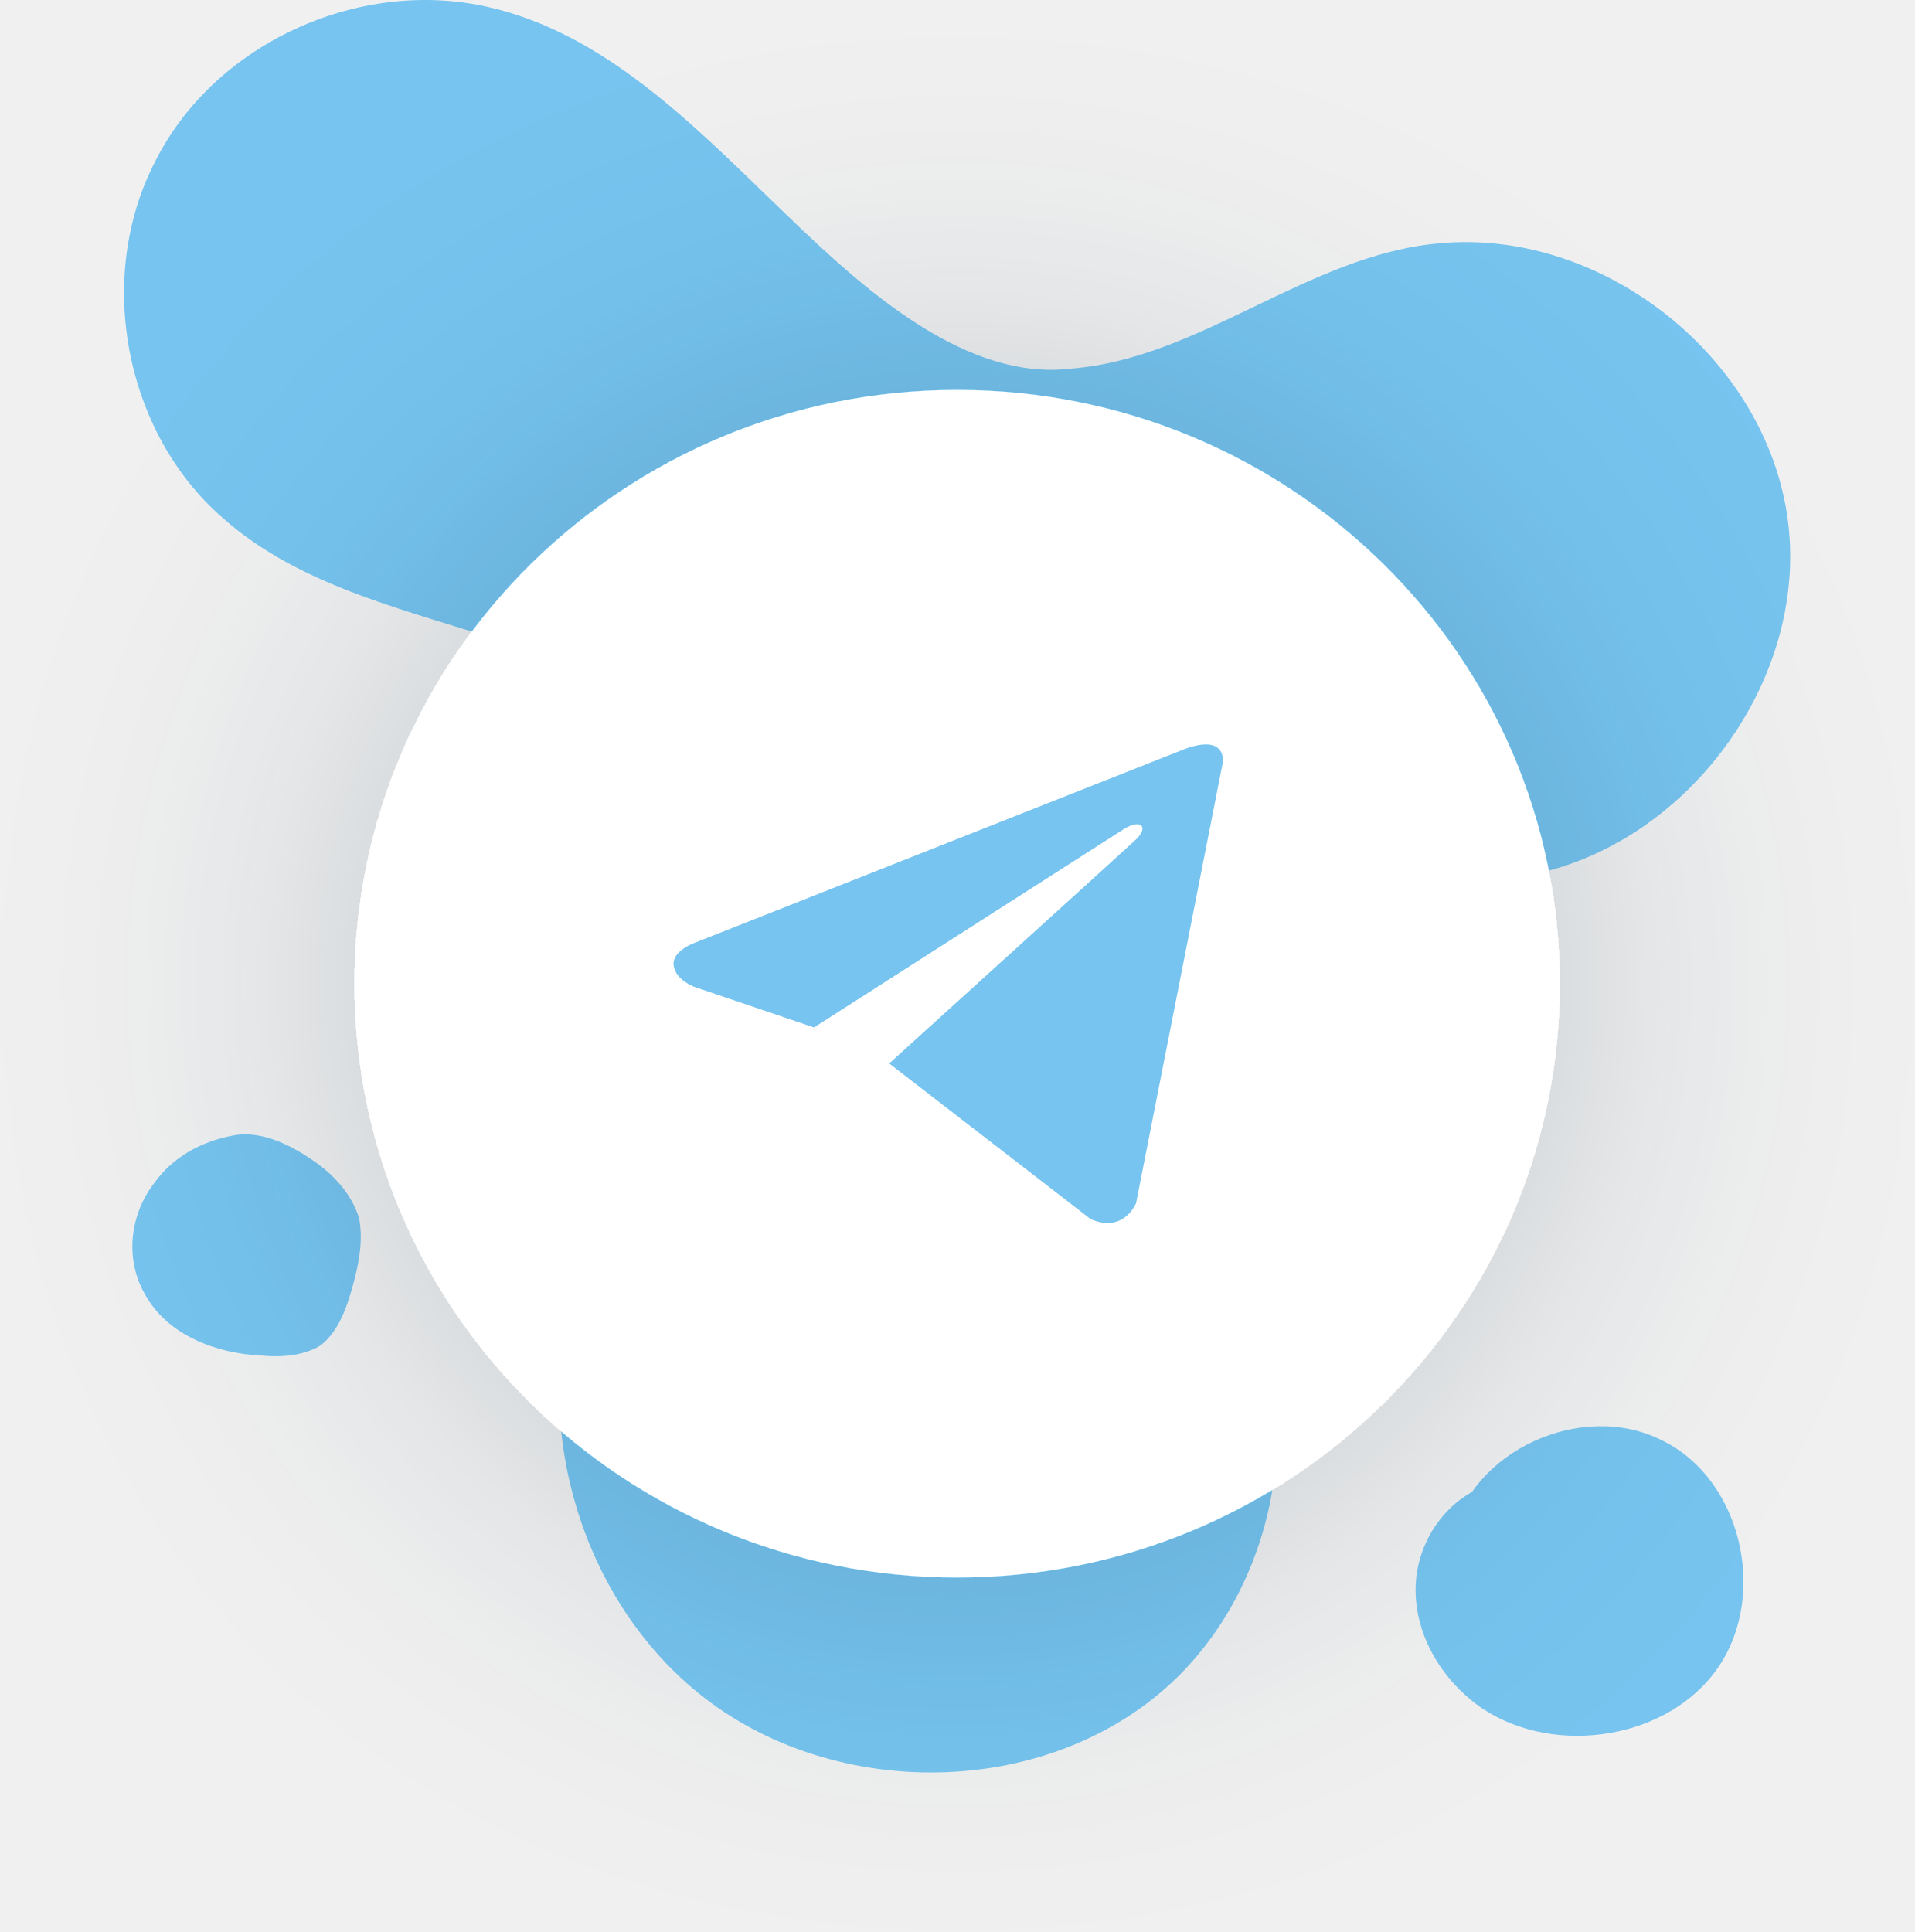
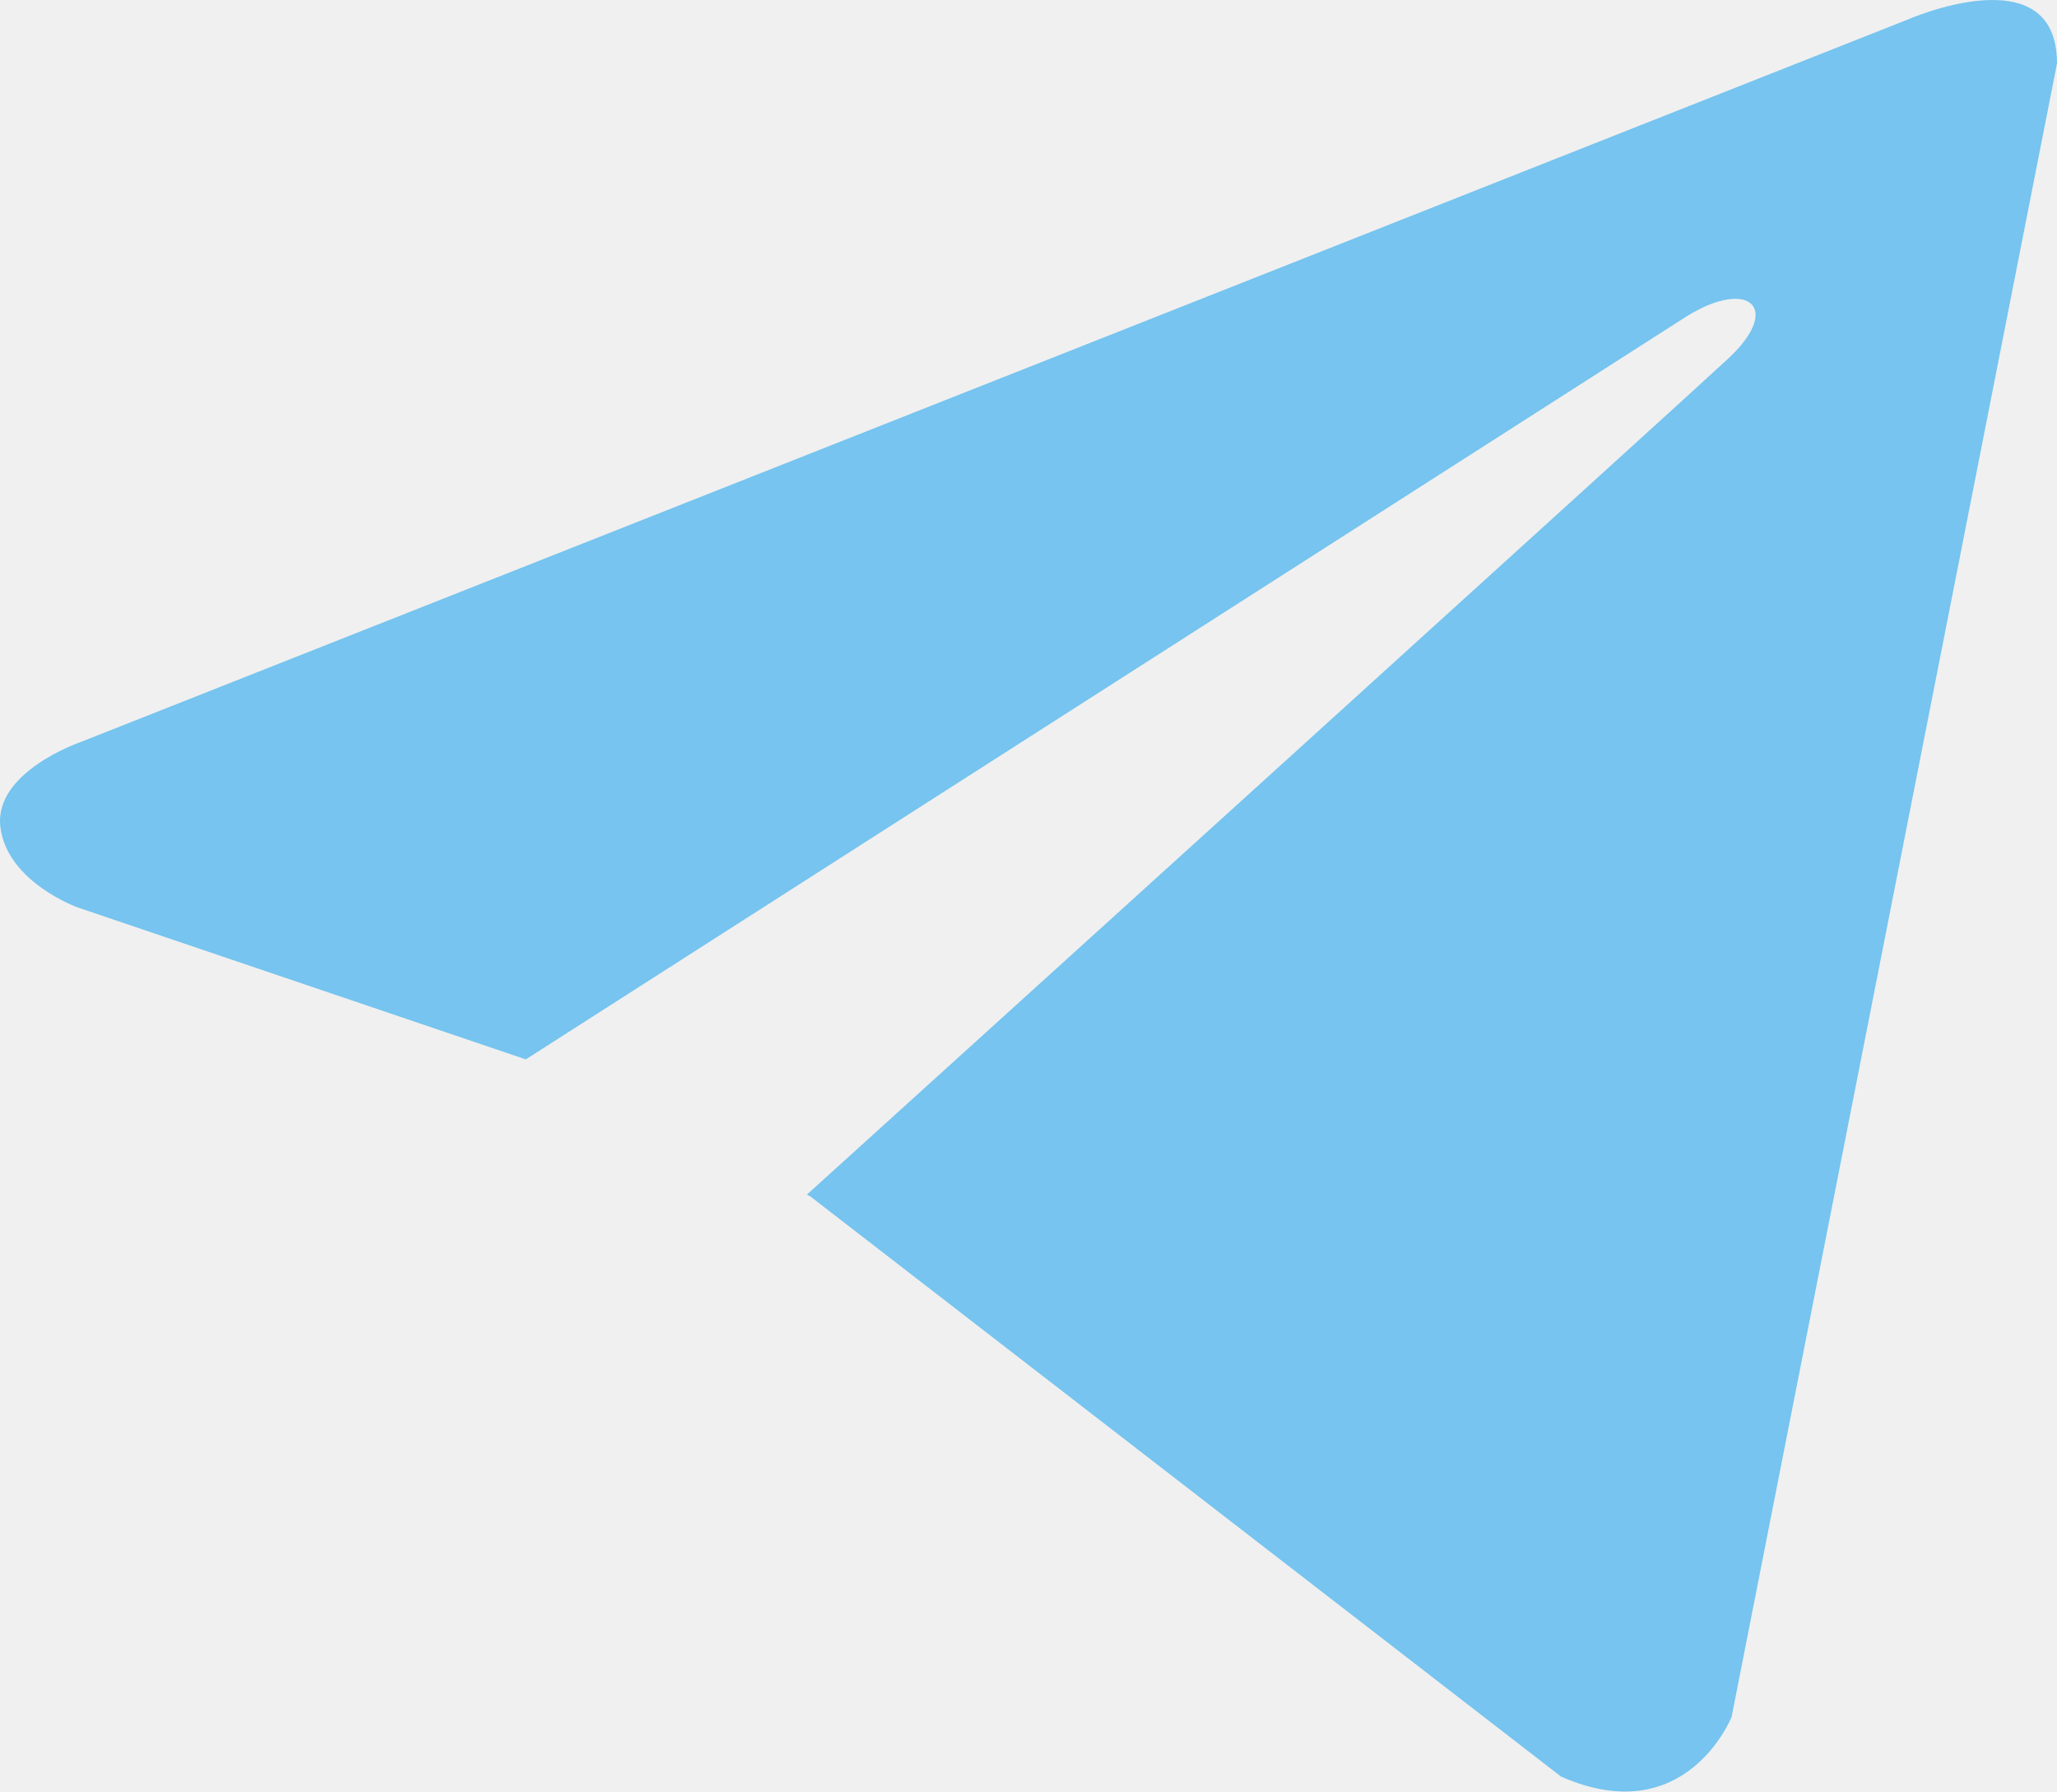
- <svg xmlns="http://www.w3.org/2000/svg" width="108" height="109" viewBox="0 0 108 109" fill="none">
-   <path d="M8.663 66.799C7.284 68.621 7.055 71.126 8.203 73.062C9.466 75.34 12.223 76.365 14.749 76.478C15.898 76.592 17.161 76.478 18.079 75.909C19.113 75.112 19.572 73.746 19.917 72.493C20.262 71.24 20.491 69.988 20.262 68.735C19.917 67.596 19.113 66.572 18.079 65.774C16.701 64.749 14.864 63.725 13.141 64.066C11.304 64.408 9.696 65.319 8.663 66.799Z" fill="#76C4EF" />
-   <path d="M84.343 83.653C81.701 84.336 79.864 86.955 79.864 89.688C79.864 92.421 81.472 94.926 83.654 96.406C87.788 99.139 94.219 98.115 96.975 94.015C99.731 89.916 98.239 83.425 93.76 81.261C89.281 78.984 82.965 81.831 81.931 86.727" fill="#76C4EF" />
-   <path d="M43.689 11.457C38.981 6.902 34.042 1.891 27.611 0.411C20.262 -1.297 12.108 2.461 8.777 9.065C5.332 15.67 7.055 24.438 12.567 29.221C17.046 33.206 23.247 34.459 28.989 36.395C34.617 38.445 40.588 41.975 41.852 47.782C42.77 51.768 41.277 55.867 39.325 59.398C37.373 62.928 34.731 66.23 33.239 69.874C29.564 78.414 31.975 89.232 39.095 95.268C46.215 101.303 57.7 101.645 65.049 95.837C72.399 90.029 74.352 78.414 69.069 70.785C67.576 68.507 65.509 66.685 63.901 64.522C62.293 62.358 61.03 59.739 61.489 57.006C62.178 52.451 67.231 49.946 71.825 49.49C76.419 49.149 81.012 50.174 85.606 49.49C94.793 48.124 102.028 38.672 100.88 29.449C99.731 20.225 90.429 12.823 81.127 13.734C73.777 14.417 67.691 20.225 60.456 20.794C54.025 21.591 47.823 15.442 43.689 11.457Z" fill="#76C4EF" />
-   <g filter="url(#filter0_d_70_9)">
-     <path d="M54 89C72.778 89 88 74.001 88 55.5C88 36.998 72.778 22 54 22C35.222 22 20 36.998 20 55.5C20 74.001 35.222 89 54 89Z" fill="white" />
-   </g>
-   <path d="M69 42.956L64.096 67.876C64.096 67.876 63.41 69.604 61.526 68.775L50.212 60.031L50.159 60.005C51.688 58.621 63.538 47.881 64.056 47.394C64.858 46.64 64.36 46.191 63.429 46.761L45.924 57.967L39.171 55.676C39.171 55.676 38.108 55.295 38.006 54.466C37.902 53.636 39.206 53.187 39.206 53.187L66.737 42.3C66.737 42.3 69 41.298 69 42.956Z" fill="#76C4EF" />
-   <defs>
-     <filter id="filter0_d_70_9" x="0" y="2" width="108" height="107" filterUnits="userSpaceOnUse" color-interpolation-filters="sRGB">
-       <feFlood flood-opacity="0" result="BackgroundImageFix" />
-       <feColorMatrix in="SourceAlpha" type="matrix" values="0 0 0 0 0 0 0 0 0 0 0 0 0 0 0 0 0 0 127 0" result="hardAlpha" />
-       <feOffset />
-       <feGaussianBlur stdDeviation="10" />
-       <feComposite in2="hardAlpha" operator="out" />
-       <feColorMatrix type="matrix" values="0 0 0 0 0.02 0 0 0 0 0.133 0 0 0 0 0.239 0 0 0 0.2 0" />
-       <feBlend mode="normal" in2="BackgroundImageFix" result="effect1_dropShadow_70_9" />
-       <feBlend mode="normal" in="SourceGraphic" in2="effect1_dropShadow_70_9" result="shape" />
-     </filter>
-   </defs>
+ <svg xmlns="http://www.w3.org/2000/svg" width="31" height="27" viewBox="0 0 31 27" fill="none">
+   <path d="M31 0.956L26.096 25.876C26.096 25.876 25.41 27.604 23.526 26.775L12.212 18.031L12.159 18.005C13.688 16.622 25.538 5.881 26.056 5.394C26.858 4.64 26.36 4.191 25.429 4.761L7.924 15.966L1.171 13.676C1.171 13.676 0.108 13.295 0.006 12.466C-0.098 11.636 1.206 11.187 1.206 11.187L28.737 0.3C28.737 0.3 31 -0.702 31 0.956Z" fill="#76C4EF" />
</svg>
